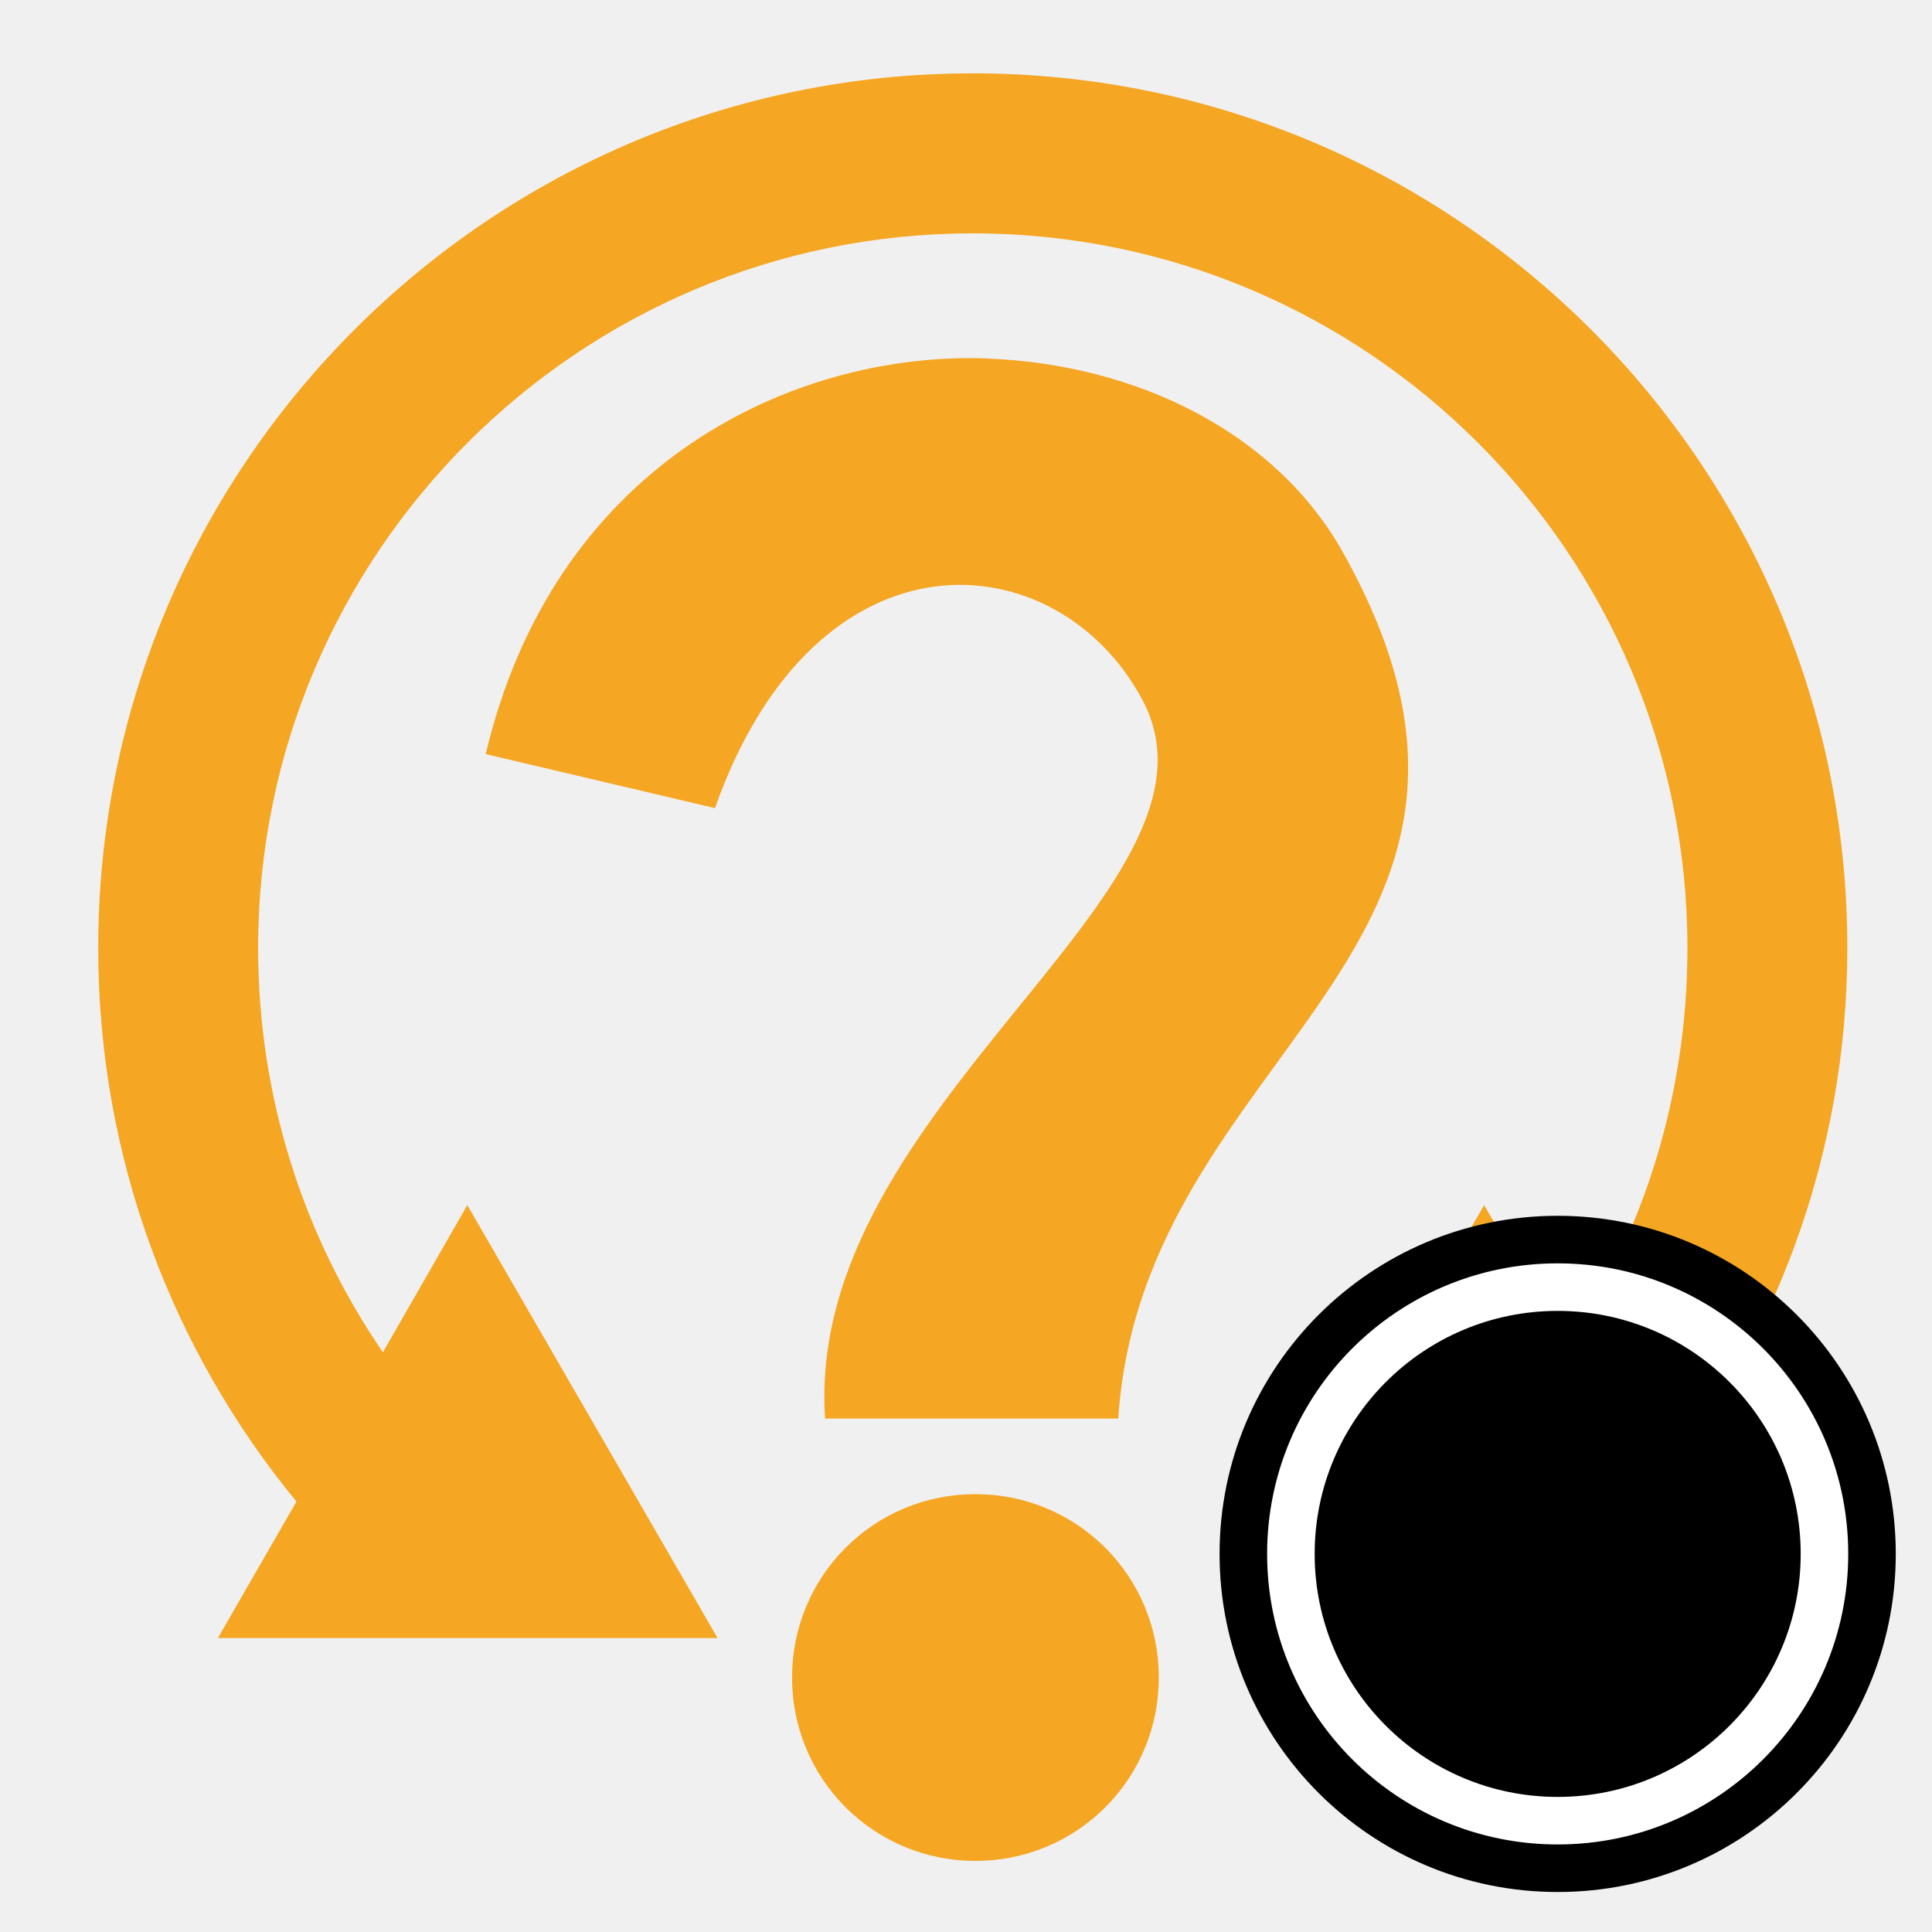
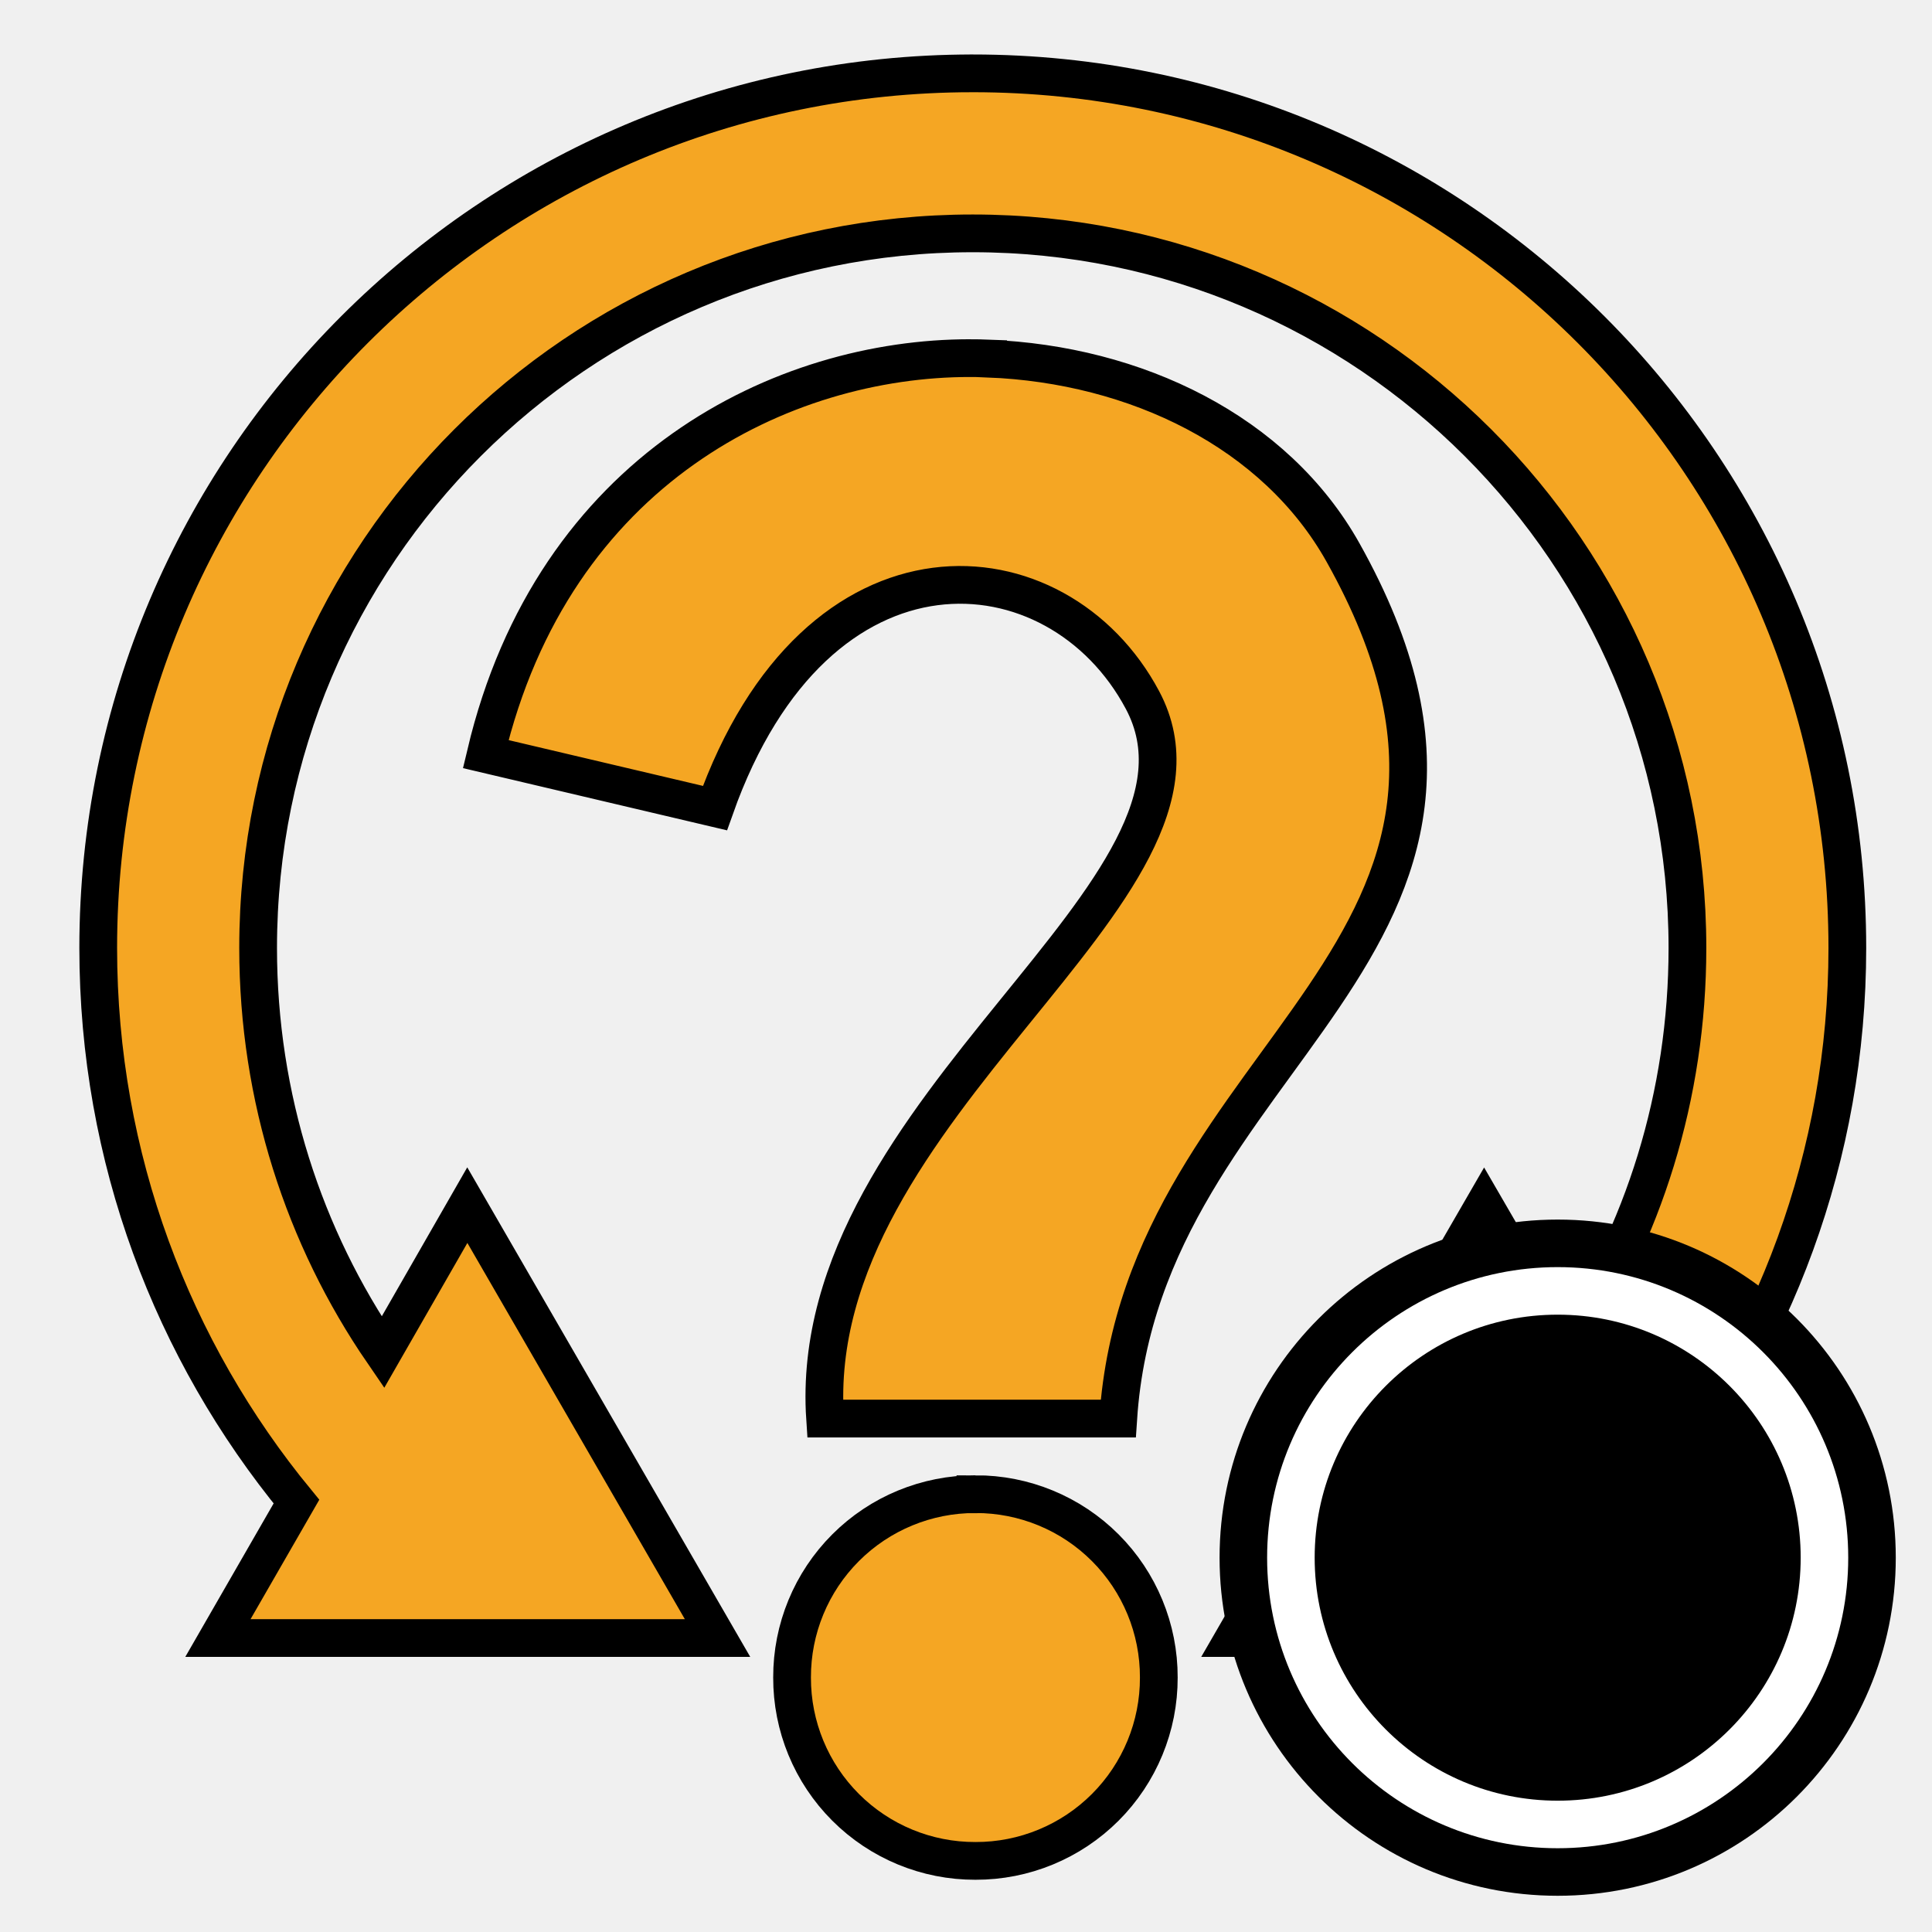
<svg xmlns="http://www.w3.org/2000/svg" viewBox="0 0 512 512" style="height: 64px; width: 64px;">
  <g class="" transform="translate(0,0)" style="">
-     <path d="M257.78 19.438c-127.92.016-231.75 103.855-231.75 231.78 0 55.734 19.71 106.776 52.532 146.72L57.75 434.094h132.406l-66.312-114.72-22.375 39c-20.9-30.478-33.064-67.442-33.064-107.155 0-104.523 84.854-189.376 189.375-189.376 104.523 0 189.408 84.853 189.408 189.375 0 39.108-11.68 75.664-32 105.874l-21.875-37.72L327 434.095h132.406l-21.594-37.47c32.225-39.78 51.75-90.253 51.75-145.405 0-127.927-103.827-231.766-231.75-231.782h-.03zm-.655 75.468c-49.528-.047-110.474 29.232-128.406 104.938l60.75 14.312c26.965-76.242 90.87-70.824 113.31-28.625 26.775 50.346-89.687 107.283-84.124 190.407h77.688c6.49-98.144 118.973-123.49 59.562-229.53C337.963 114.38 301 96.572 261.876 95.03V95a124.446 124.446 0 0 0-4.75-.094zM258.5 395.97a48.45 48.45 0 0 0-48.594 48.592 48.452 48.452 0 0 0 48.594 48.594 48.452 48.452 0 0 0 48.594-48.594 48.452 48.452 0 0 0-48.594-48.593z" fill="#f5a623" fill-opacity="1" />
+     <path d="M257.78 19.438c-127.92.016-231.75 103.855-231.75 231.78 0 55.734 19.71 106.776 52.532 146.72L57.75 434.094h132.406l-66.312-114.72-22.375 39c-20.9-30.478-33.064-67.442-33.064-107.155 0-104.523 84.854-189.376 189.375-189.376 104.523 0 189.408 84.853 189.408 189.375 0 39.108-11.68 75.664-32 105.874l-21.875-37.72L327 434.095h132.406l-21.594-37.47c32.225-39.78 51.75-90.253 51.75-145.405 0-127.927-103.827-231.766-231.75-231.782h-.03zm-.655 75.468c-49.528-.047-110.474 29.232-128.406 104.938l60.75 14.312c26.965-76.242 90.87-70.824 113.31-28.625 26.775 50.346-89.687 107.283-84.124 190.407h77.688c6.49-98.144 118.973-123.49 59.562-229.53C337.963 114.38 301 96.572 261.876 95.03V95a124.446 124.446 0 0 0-4.75-.094zM258.5 395.97a48.45 48.45 0 0 0-48.594 48.592 48.452 48.452 0 0 0 48.594 48.594 48.452 48.452 0 0 0 48.594-48.594 48.452 48.452 0 0 0-48.594-48.593z" fill="#f5a623" fill-opacity="1" stroke="#000000" stroke-opacity="1" stroke-width="10" />
  </g>
-   <g class="" transform="translate(256,255)" style="">
-     <g transform="translate(246.4, 246.4) scale(-0.7, -0.7) rotate(-180, 128, 128)">
+   <g class="" transform="translate(256,256)" style="">
+     <g transform="translate(246.4, 246.4) scale(-0.7, -0.7) rotate(0, 128, 128)">
      <circle cx="128" cy="128" r="128" fill="#000" fill-opacity="1" />
-       <circle stroke="#fff" stroke-opacity="1" fill="#000" fill-opacity="1" stroke-width="18" cx="128" cy="128" r="101" />
-       <path fill="#fff" fill-opacity="1" d="MZ" />
+       <circle stroke="#ffffff" stroke-opacity="1" fill="#000" fill-opacity="1" stroke-width="18" cx="128" cy="128" r="101" />
+       <path fill="#ffffff" fill-opacity="1" d="MZ" />
    </g>
  </g>
</svg>
